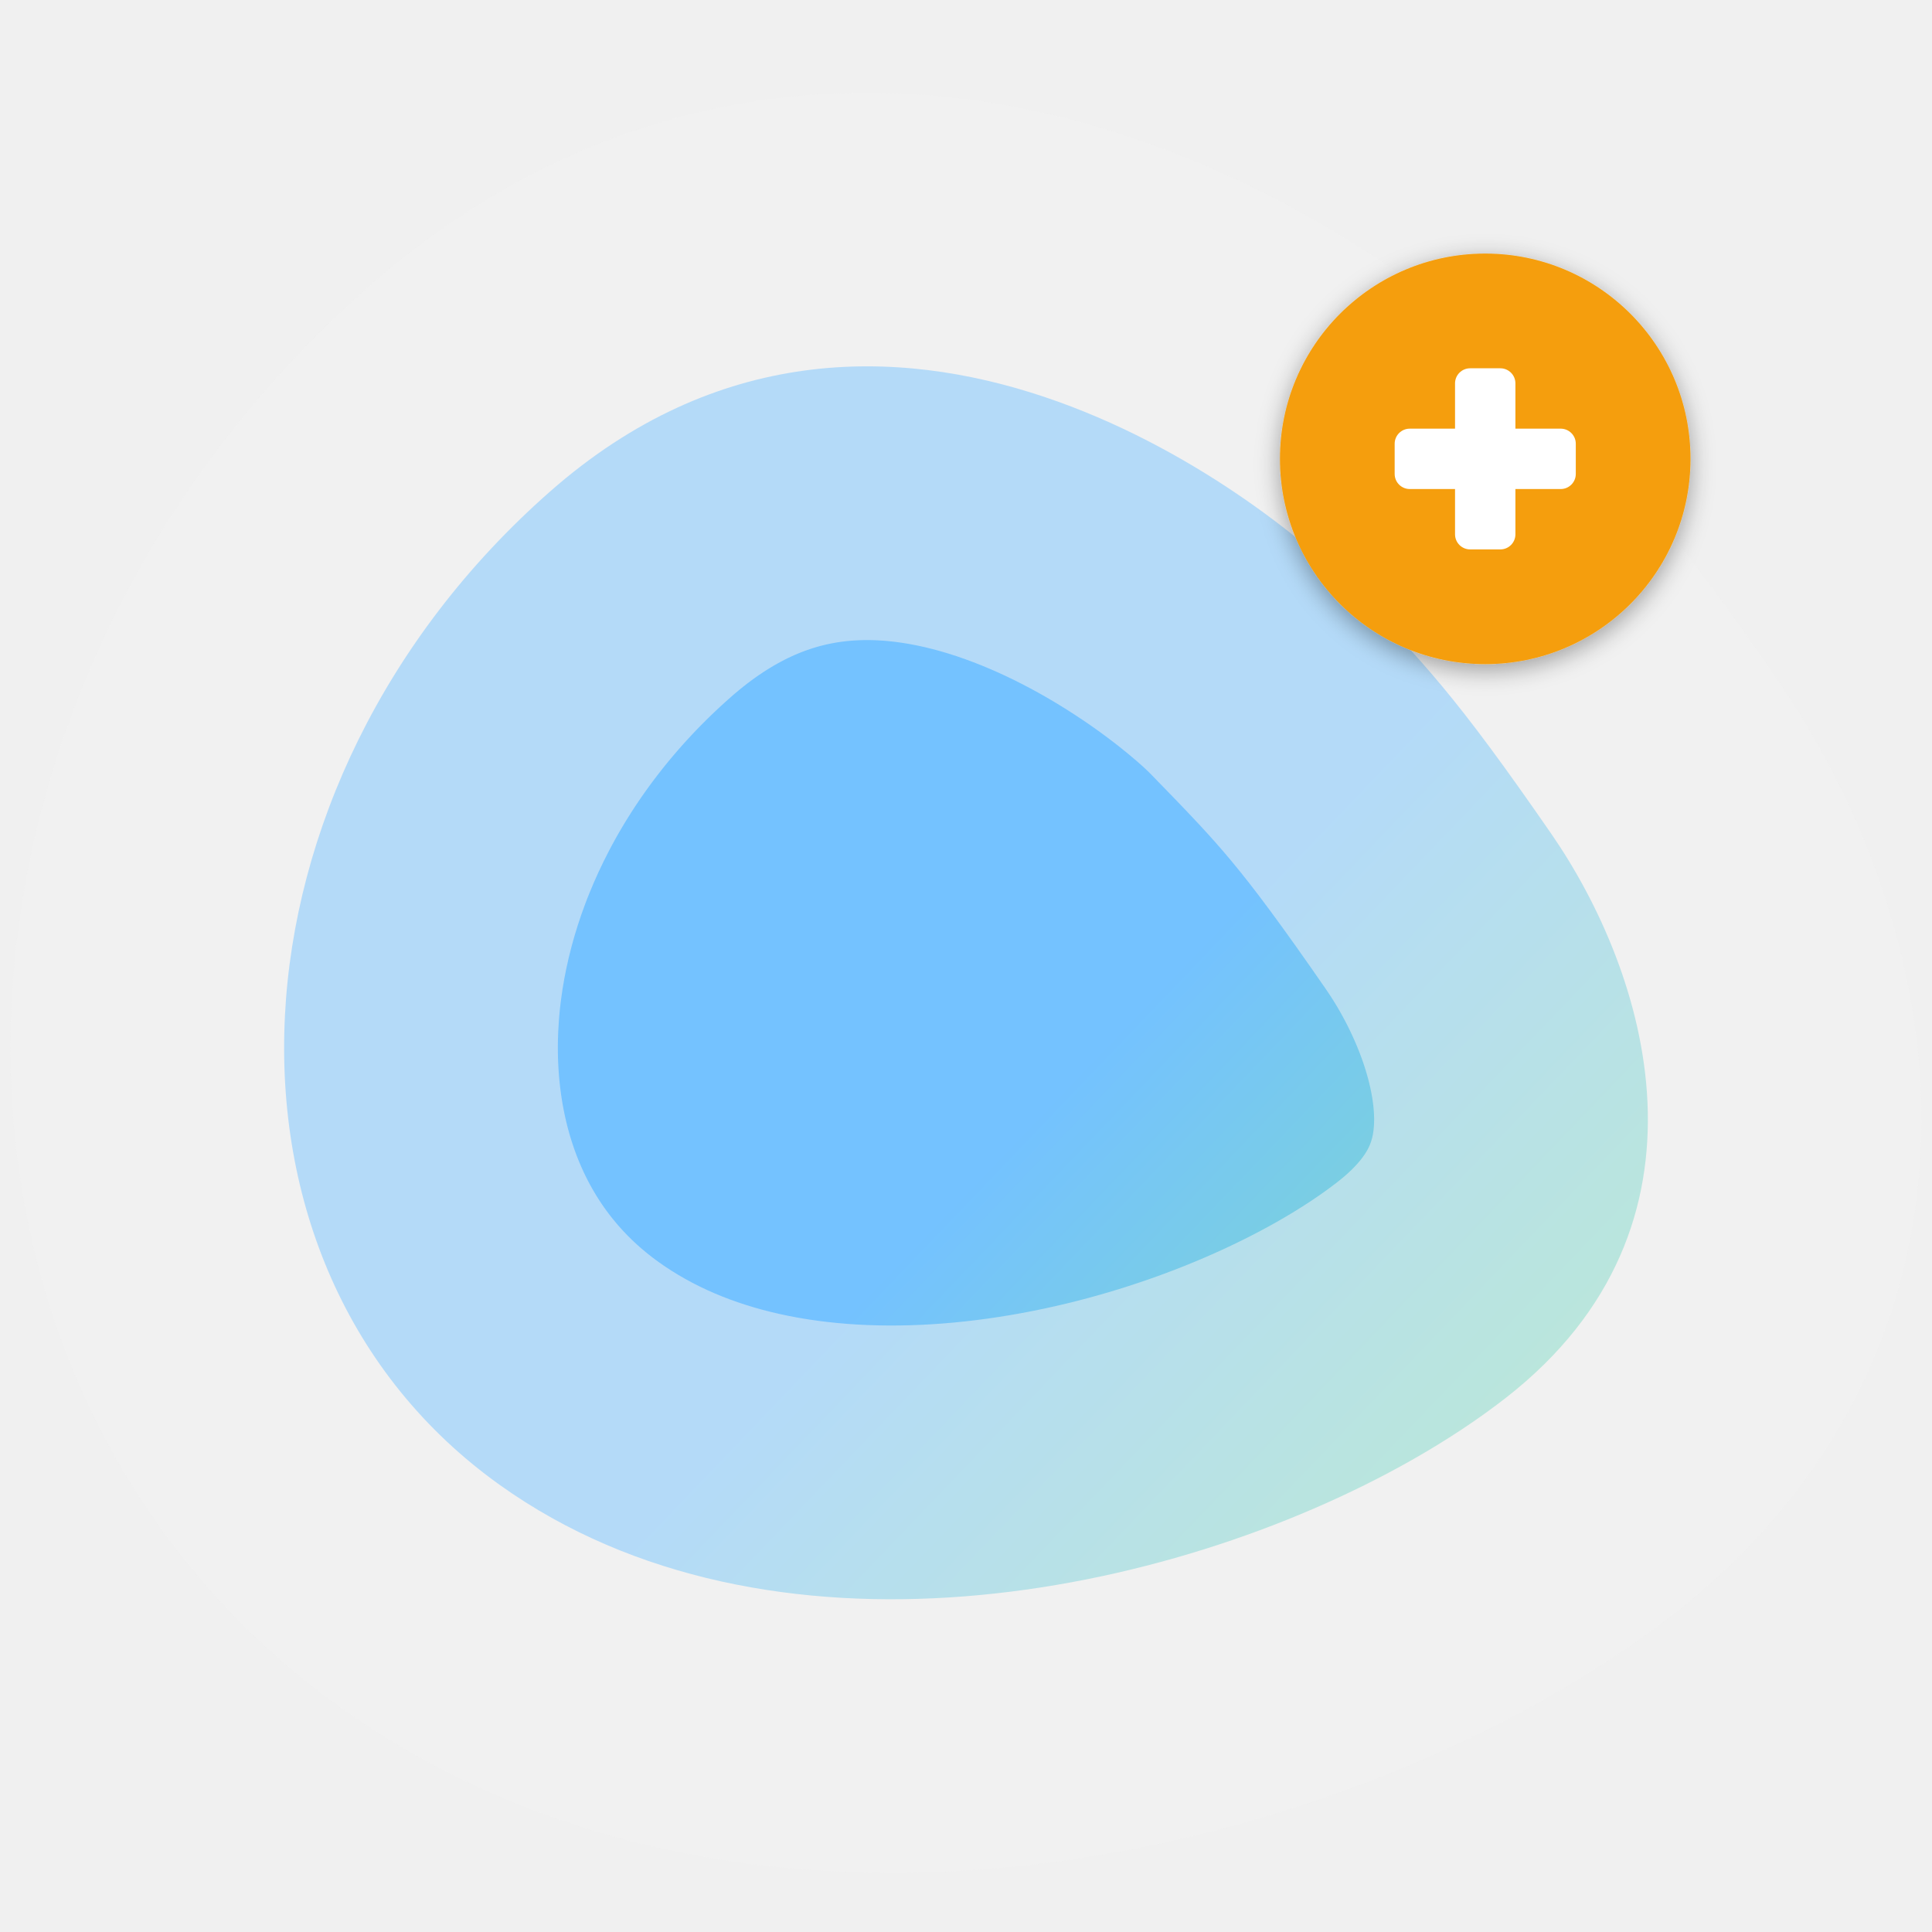
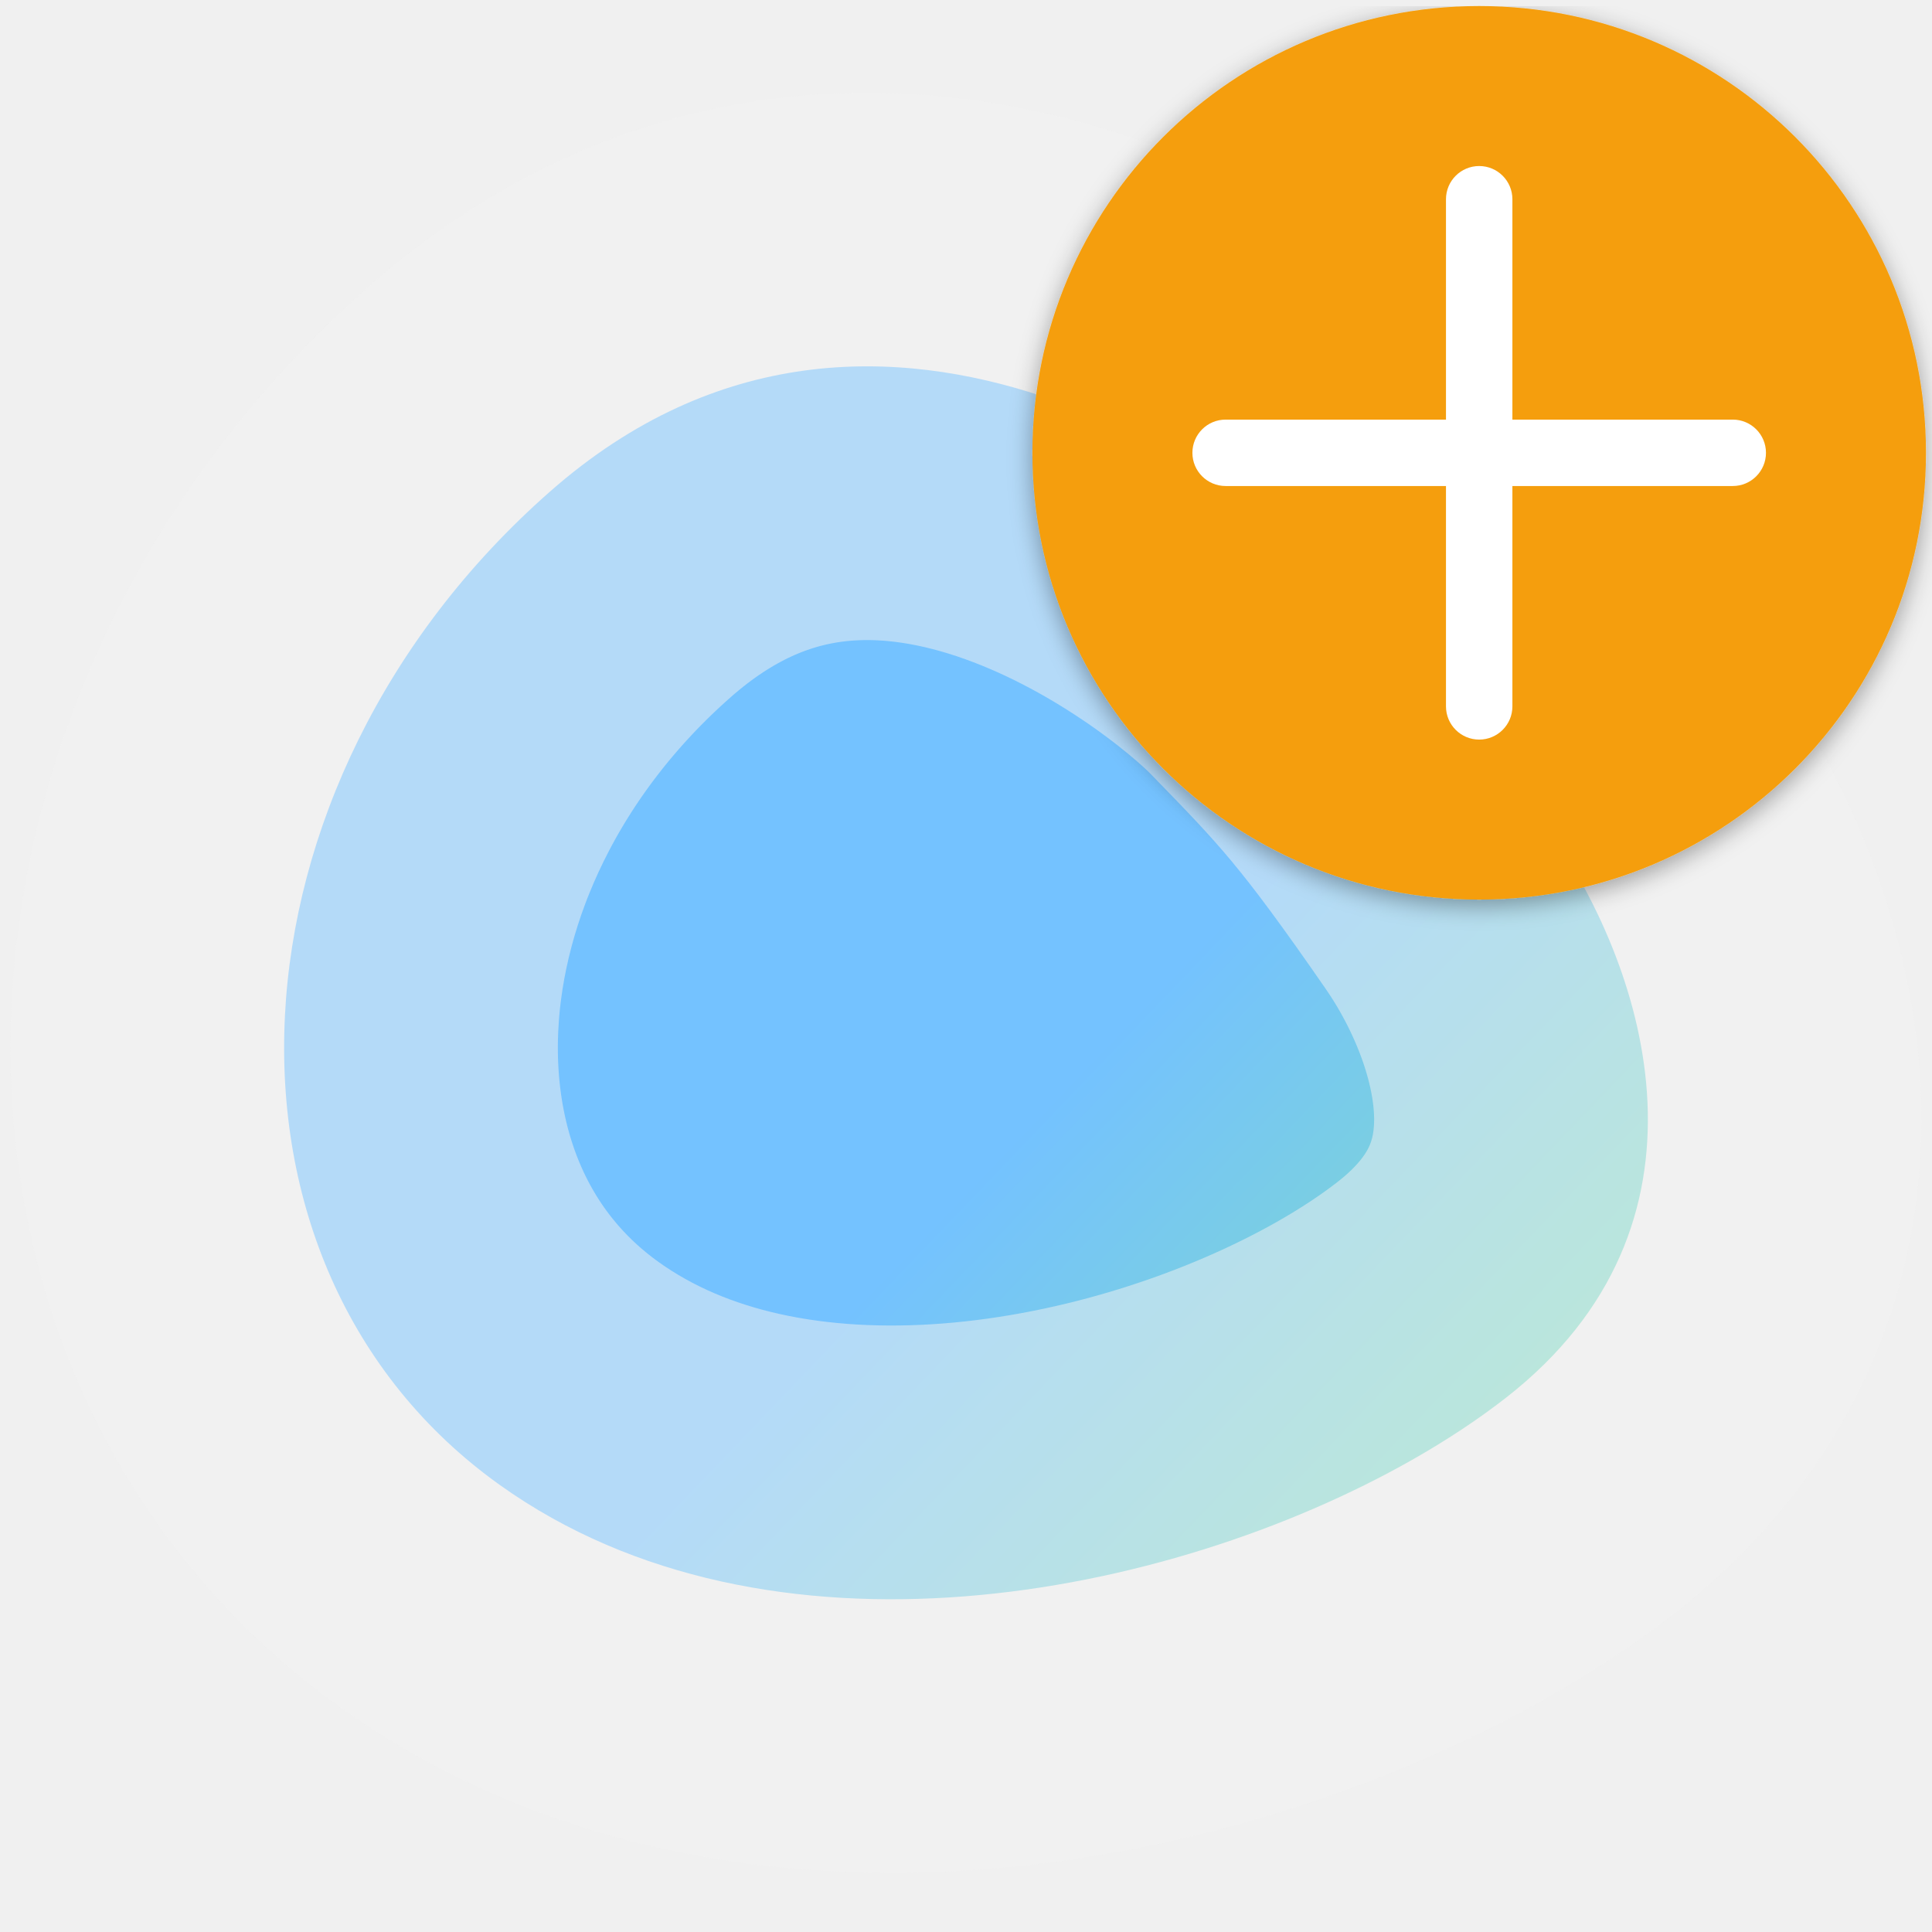
<svg xmlns="http://www.w3.org/2000/svg" version="1.1" width="640" height="640" viewBox="0 0 640 640">
  <defs>
    <linearGradient id="blob-grad" gradientUnits="userSpaceOnUse" gradientTransform="matrix(1 0 0 1 -236.647 -213.944)" x1="259.78" y1="261.15" x2="463.85" y2="456.49">
      <stop offset="0%" stop-color="#74C2FF" />
      <stop offset="100%" stop-color="#86E6A9" />
    </linearGradient>
    <filter id="badge-shadow" x="-20%" y="-20%" width="140%" height="140%">
      <feDropShadow dx="0" dy="2" stdDeviation="4" flood-color="rgba(0,0,0,0.35)" />
    </filter>
  </defs>
  <g transform="matrix(0.9544918 0 0 0.9544918 320 325.5658)">
    <path style="stroke: rgb(242,242,242); stroke-opacity: 0.51; stroke-width: 190;                  fill: url(#blob-grad); fill-rule: nonzero; opacity: 1;" d="M 131.867 -139.049              C 159.01 -111.21 170.124 -99.454 203.119 -51.721              C 236.113 -3.987 264.442 83.984 187.34 144.051              C 177.727 151.54 166.738 158.812 154.659 165.658              C 69.855 213.724 -68.673 240.786 -161.793 174.283              C -268.176 98.309 -260.103 -68.666 -144.351 -170.506              C -28.599 -272.346 104.723 -166.888 131.867 -139.049 Z" stroke-linecap="round" />
  </g>
-   <circle cx="492" cy="152" r="68" fill="#F59E0B" filter="url(#badge-shadow)" />
-   <rect x="482" y="122" width="20" height="60" rx="5" fill="white" />
-   <rect x="462" y="142" width="60" height="20" rx="5" fill="white" />
+   <circle cx="490" cy="150" r="148" fill="#F59E0B" filter="url(#badge-shadow)" />
+   <rect x="479" y="55" width="22" height="190" rx="11" fill="white" />
+   <rect x="395" y="139" width="190" height="22" rx="11" fill="white" />
</svg>
